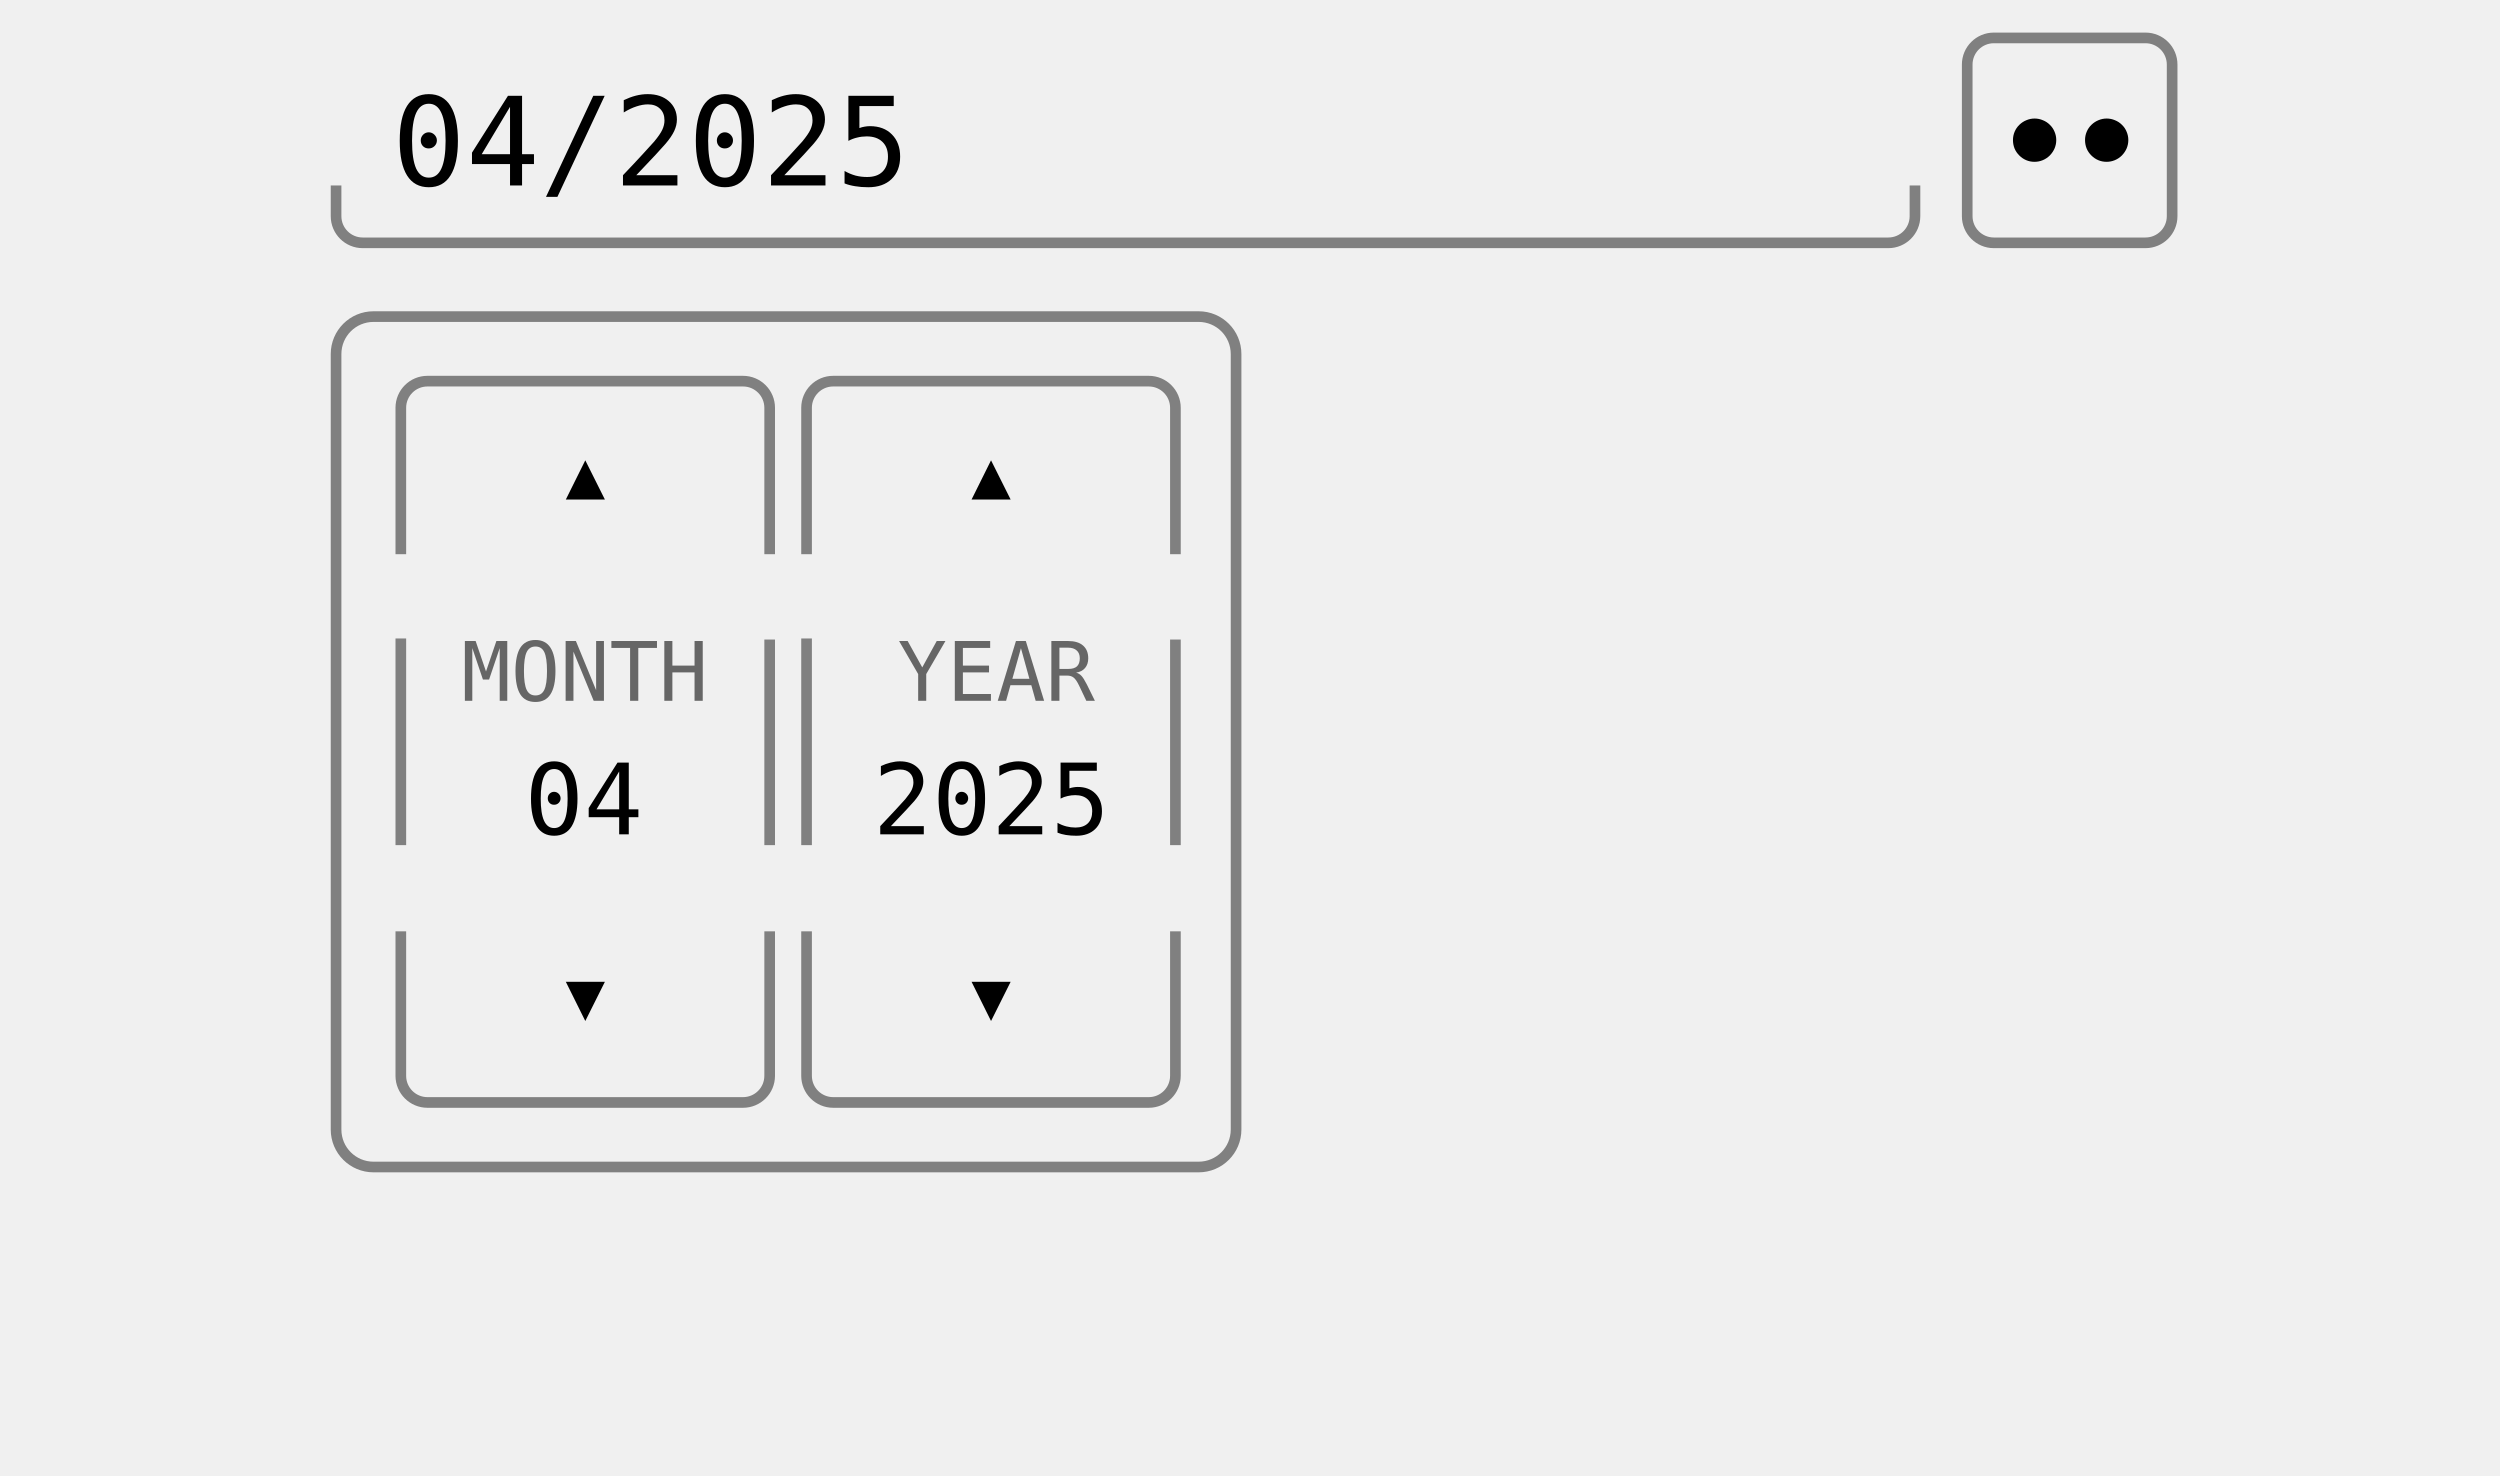
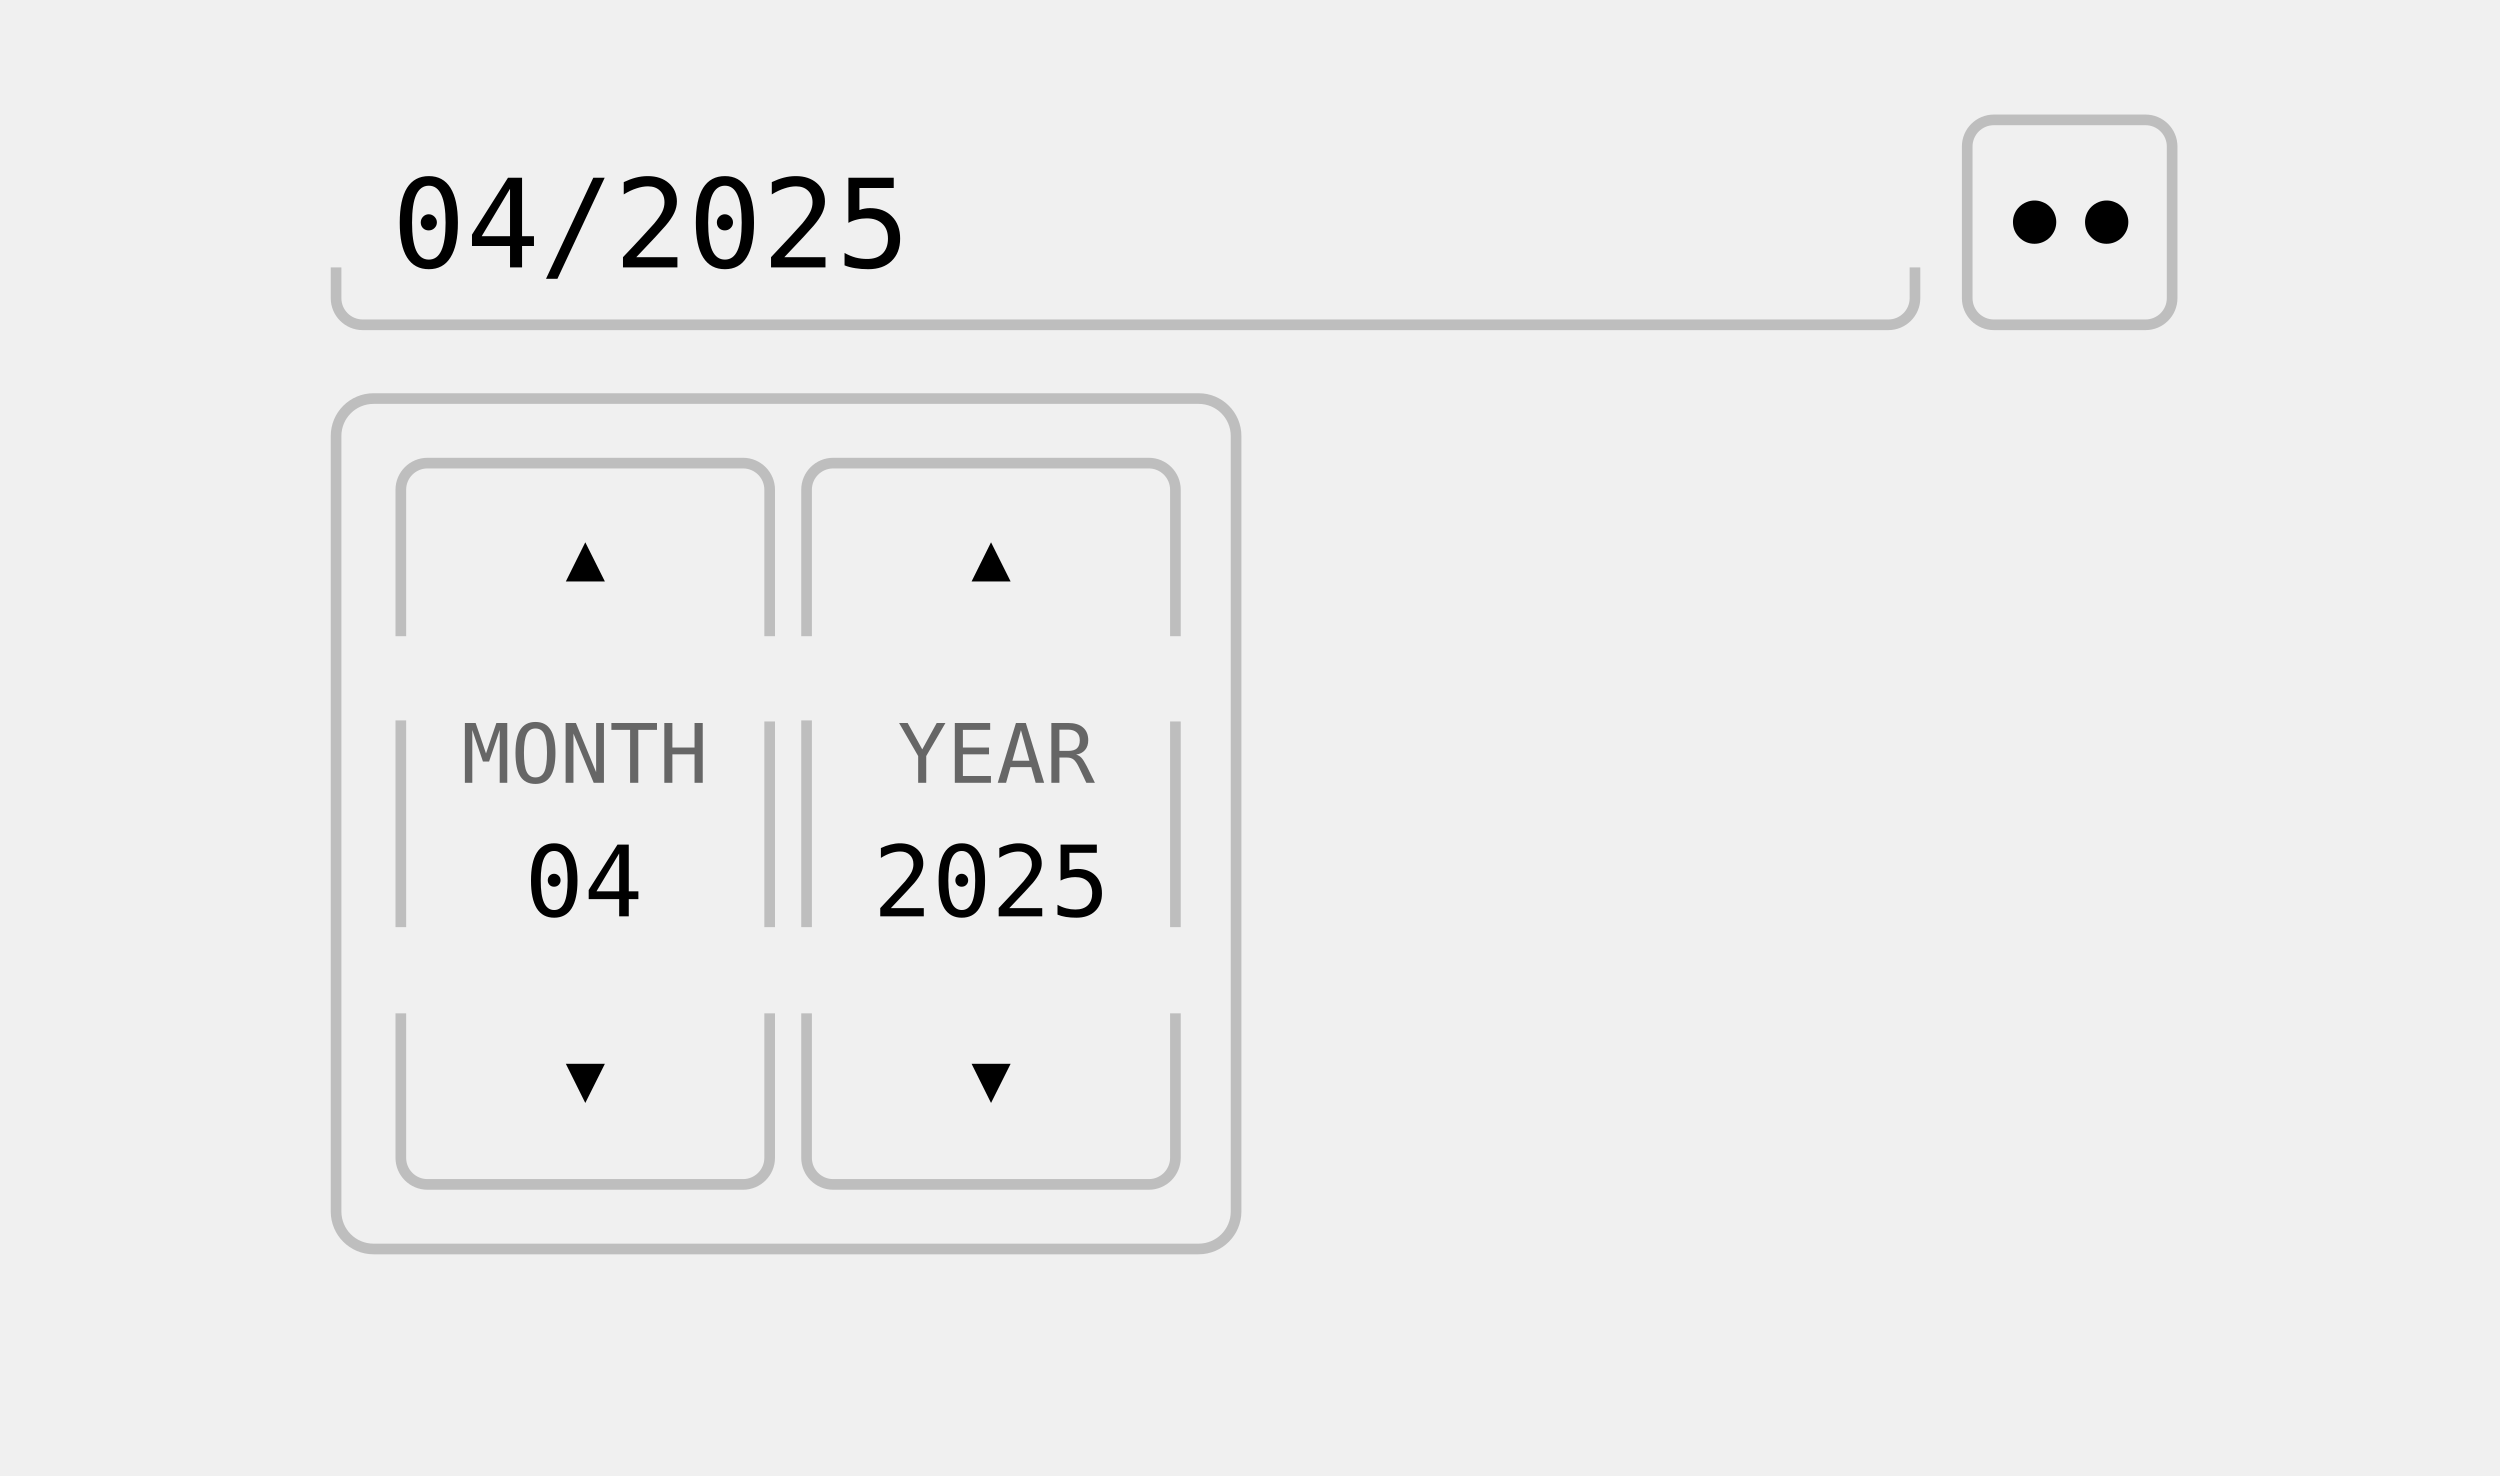
<svg xmlns="http://www.w3.org/2000/svg" xmlns:xlink="http://www.w3.org/1999/xlink" viewBox="0 0 305 180" xml:space="preserve" version="1.1">
  <style>
-         .s1{stroke-width:1.3}.a1{fill:none;stroke:gray}.a2,.a3{font-size:15px;font-family:monospace}.a3{font-weight:700}.a5,.a6,.a8{text-align:center}.a5{font-size:8px;font-family:monospace}.a6,.a8{font-size:12px}.a6,.a7,.a8{font-family:monospace}.a7{font-size:10px;fill:#666}.a9{enable-background:new 0 0 306 227;fill:none;stroke:gray}
+         .s1{stroke-width:1.3}.a1{fill:none;}.a2,.a3,.a4,.a5,.a6,.a7{font-family:monospace}.a4,.a5,.a6{text-align:center}.a2{font-size:15px}.a3{font-size:15px;font-weight:700}.a4{font-weight:700;font-size:10px;fill:rgb(77,77,77);} .a5{font-size:8px}.a6{font-size:12px}.a7{font-size:10px;fill:rgb(102,102,102);}.c1 {stroke:rgb(190,190,190);}
+         @media (prefers-color-scheme: dark) { 
+             svg { background-color: #000; } 
+             .a2, .a5, .a3, .a6 { fill: #fff; }
+             .a1, .c1 { stroke:rgb(80,80,80);} 
+         }
    </style>
-   <g transform="translate(0 -40)">
-     <path class="a1 s1" d="M146.234 182.375H45.567A4.567 4.567 0 0 1 41 177.808V83.192a4.567 4.567 0 0 1 4.567-4.567h100.667a4.567 4.567 0 0 1 4.567 4.567v94.616a4.567 4.567 0 0 1-4.567 4.567z" />
-     <path class="a1 s1" d="M233.626 62.625v3.75a3.25 3.25 0 0 1-3.25 3.25H44.25a3.25 3.25 0 0 1-3.25-3.25v-3.75m220.75-18h-18.5a3.25 3.25 0 0 0-3.25 3.25v18.5a3.25 3.25 0 0 0 3.25 3.25h18.5a3.25 3.25 0 0 0 3.25-3.25v-18.5a3.25 3.25 0 0 0-3.25-3.25z" />
+   <g transform="translate(0 -30)">
+     <path class="a1 c1 s1" d="M146.234 182.375H45.567A4.567 4.567 0 0 1 41 177.808V83.192a4.567 4.567 0 0 1 4.567-4.567h100.667a4.567 4.567 0 0 1 4.567 4.567v94.616a4.567 4.567 0 0 1-4.567 4.567z" />
+     <path class="a1 c1 s1" d="M233.626 62.625v3.75a3.25 3.25 0 0 1-3.25 3.25H44.25a3.25 3.25 0 0 1-3.25-3.25v-3.75m220.75-18h-18.5a3.25 3.25 0 0 0-3.25 3.25v18.5a3.25 3.25 0 0 0 3.25 3.25h18.5a3.25 3.25 0 0 0 3.25-3.25v-18.5a3.25 3.25 0 0 0-3.25-3.25z" />
    <text class="a2" x="47.8" y="62.624">04/2025</text>
    <text class="a3" x="243.708" y="62.664">•</text>
    <text class="a3" x="252.5" y="62.664">•</text>
    <g id="b">
      <text class="a5 s1" x="69" y="100.63">▲</text>
      <text class="a5 s1" x="69" y="164.249">▼</text>
    </g>
    <use xlink:href="#b" transform="translate(49.5)" />
    <text class="a6 s1" x="64" y="141.788">04</text>
    <text class="a7 s1" x="109.5" y="125.5">YEAR</text>
    <text class="a7 s1" x="56.293" y="125.5">MONTH</text>
-     <text class="a8 s1" x="106.5" y="141.788">2025</text>
-     <path id="a" class="a9 s1" d="M93.9 118.02v25.09m-45-35.497V89.75a3.25 3.25 0 0 1 3.25-3.25h38.5a3.25 3.25 0 0 1 3.25 3.25v17.863m-45 35.497v-25.22m45 35.735v17.625a3.25 3.25 0 0 1-3.25 3.25h-38.5a3.25 3.25 0 0 1-3.25-3.25v-17.625" />
-     <use xlink:href="#a" transform="translate(49.5)" />
+     <text class="a6 s1" x="106.5" y="141.788">2025</text>
+     <path id="a" class="a1 c1 s1" d="M93.9 118.02v25.09m-45-35.497V89.75a3.25 3.25 0 0 1 3.25-3.25h38.5a3.25 3.25 0 0 1 3.25 3.25v17.863m-45 35.497v-25.22m45 35.735v17.625a3.25 3.25 0 0 1-3.25 3.25h-38.5a3.25 3.25 0 0 1-3.25-3.25v-17.625" />
+     <use class="c1" xlink:href="#a" transform="translate(49.5)" />
  </g>
</svg>
